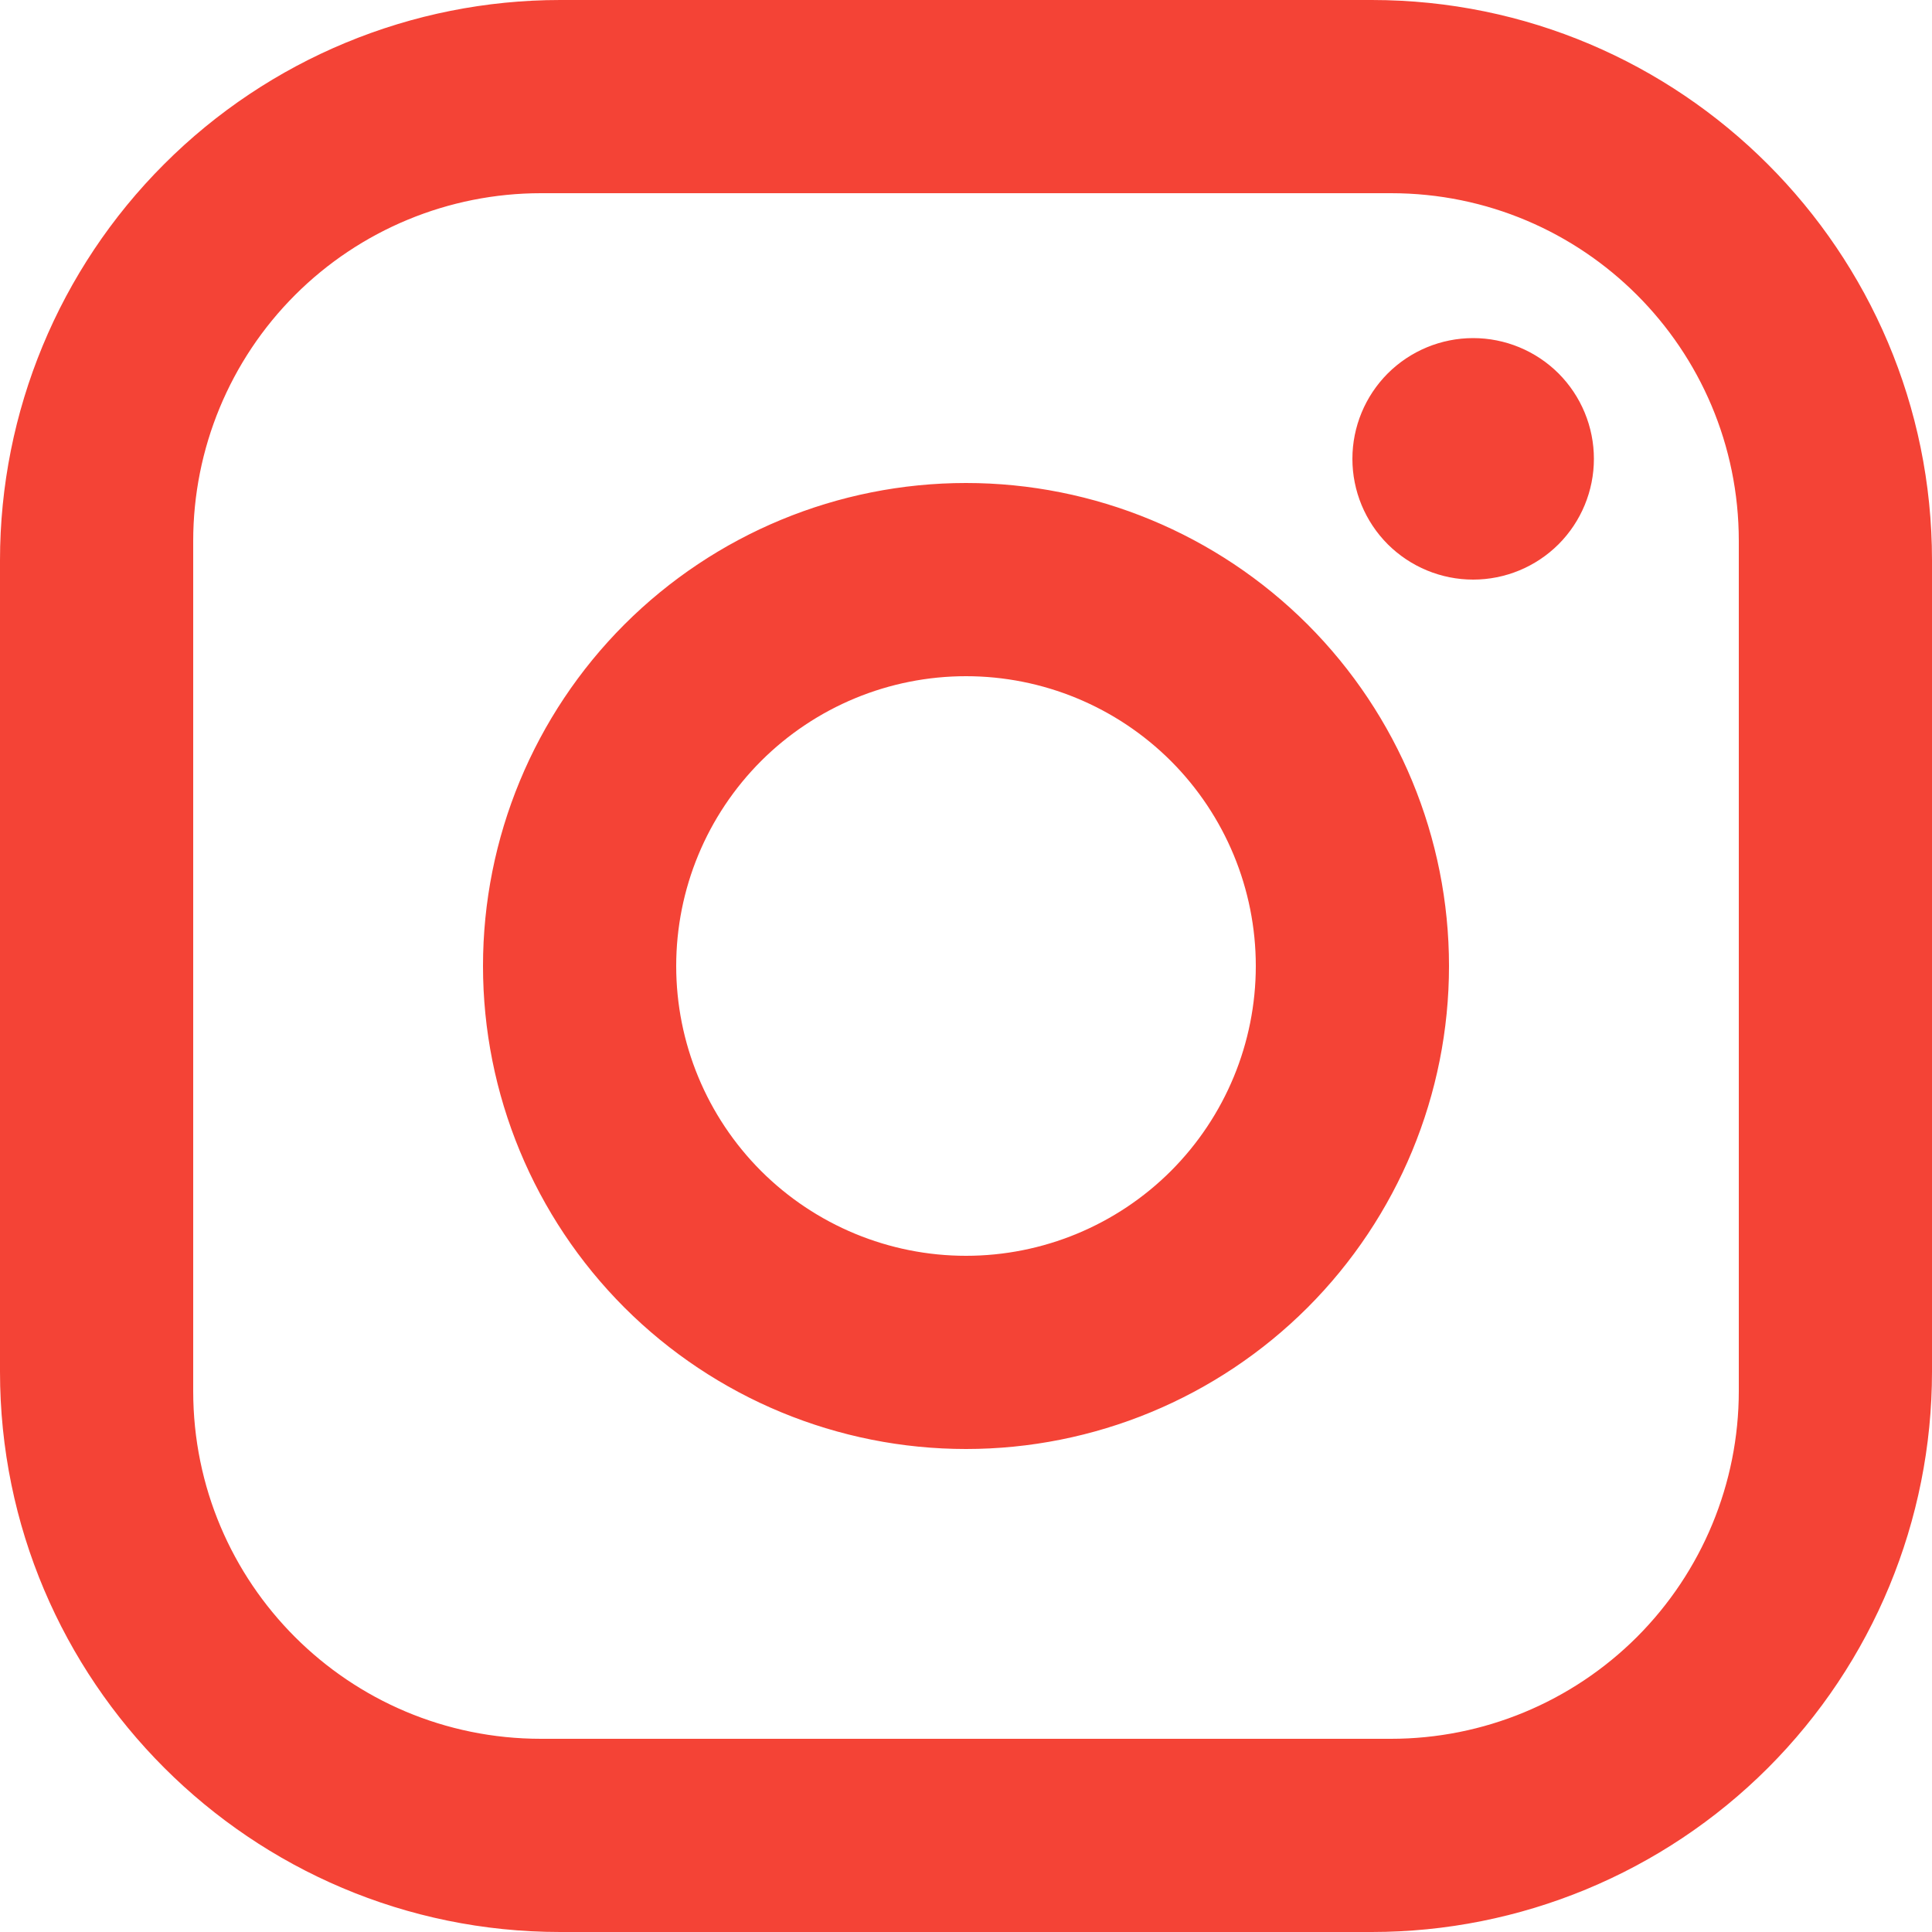
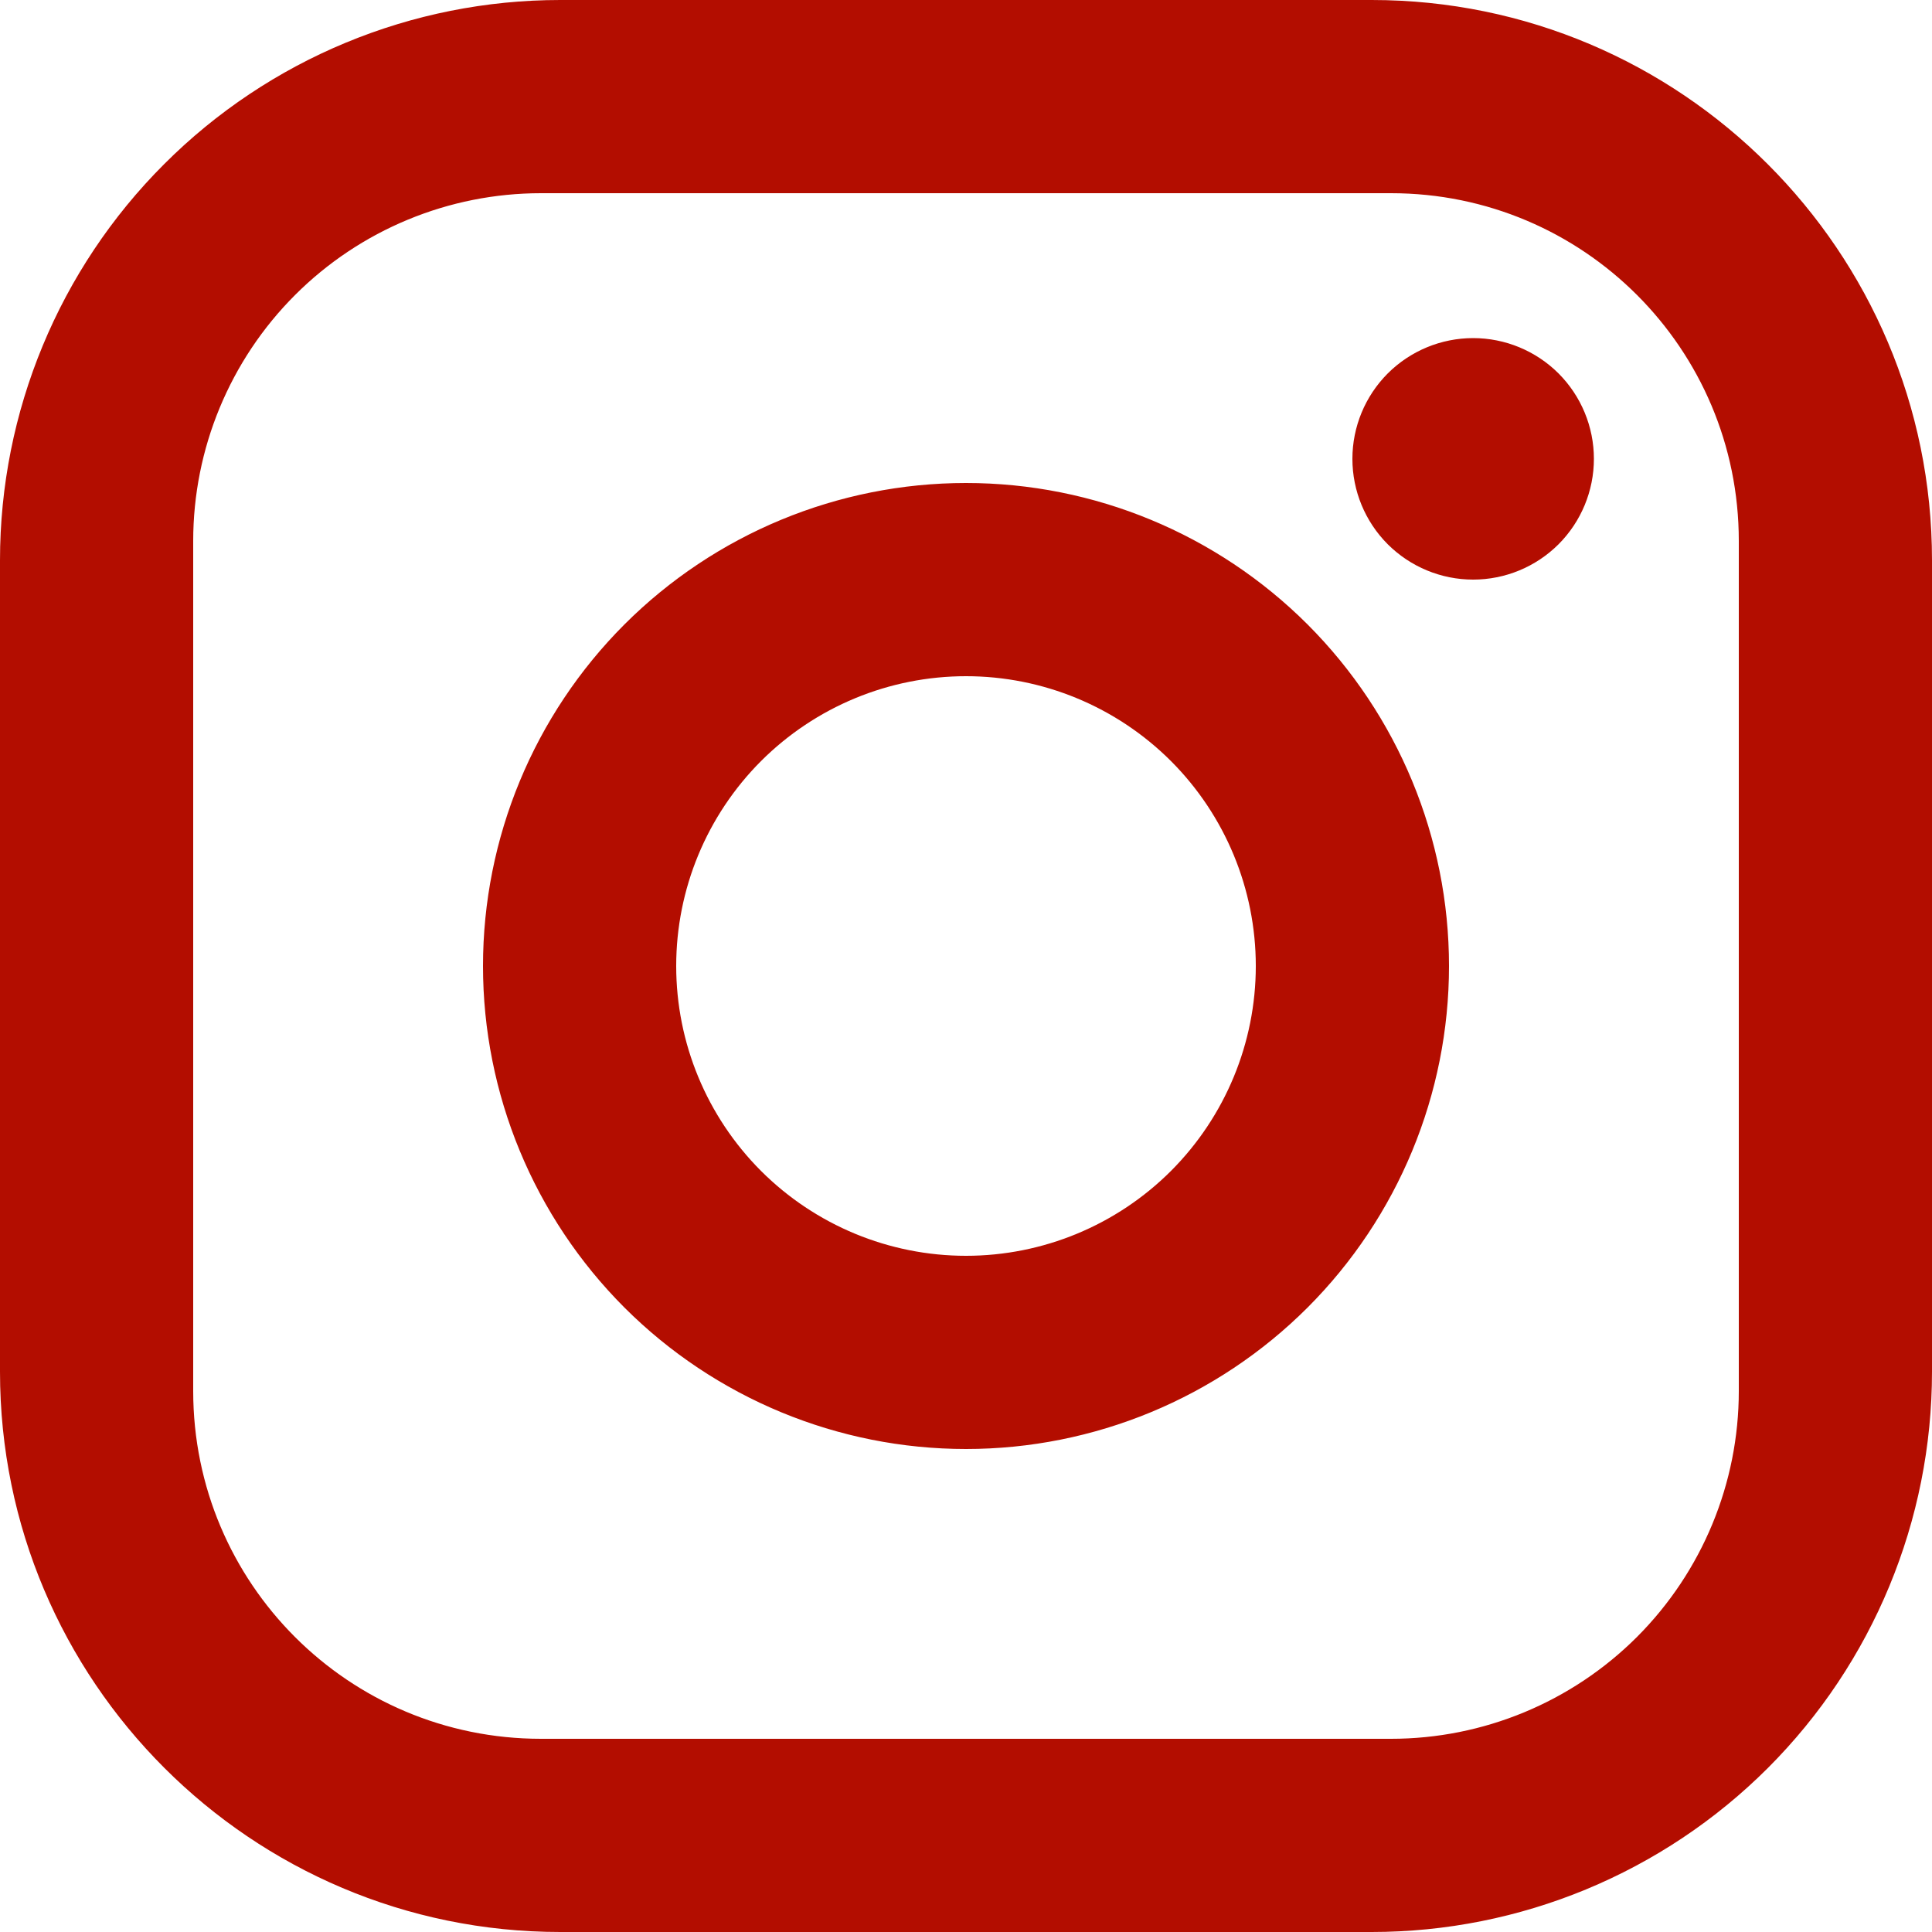
<svg xmlns="http://www.w3.org/2000/svg" width="24" height="24" viewBox="0 0 24 24" fill="none">
-   <path d="M6.96 0H17.04C20.88 0 24 3.12 24 6.96V17.04C24 18.886 23.267 20.656 21.962 21.962C20.656 23.267 18.886 24 17.04 24H6.96C3.12 24 0 20.88 0 17.04V6.96C0 5.114 0.733 3.344 2.039 2.039C3.344 0.733 5.114 0 6.96 0ZM6.72 2.4C5.574 2.4 4.475 2.855 3.665 3.665C2.855 4.475 2.4 5.574 2.4 6.72V17.28C2.4 19.668 4.332 21.6 6.72 21.6H17.28C18.426 21.6 19.524 21.145 20.335 20.335C21.145 19.524 21.6 18.426 21.6 17.28V6.72C21.6 4.332 19.668 2.4 17.28 2.4H6.72ZM18.3 4.2C18.698 4.2 19.079 4.358 19.361 4.639C19.642 4.921 19.8 5.302 19.8 5.7C19.8 6.098 19.642 6.479 19.361 6.761C19.079 7.042 18.698 7.2 18.3 7.2C17.902 7.2 17.521 7.042 17.239 6.761C16.958 6.479 16.8 6.098 16.8 5.7C16.8 5.302 16.958 4.921 17.239 4.639C17.521 4.358 17.902 4.2 18.3 4.2ZM12 6C13.591 6 15.117 6.632 16.243 7.757C17.368 8.883 18 10.409 18 12C18 13.591 17.368 15.117 16.243 16.243C15.117 17.368 13.591 18 12 18C10.409 18 8.883 17.368 7.757 16.243C6.632 15.117 6 13.591 6 12C6 10.409 6.632 8.883 7.757 7.757C8.883 6.632 10.409 6 12 6ZM12 8.4C11.045 8.4 10.13 8.779 9.454 9.454C8.779 10.13 8.4 11.045 8.4 12C8.4 12.955 8.779 13.87 9.454 14.546C10.13 15.221 11.045 15.6 12 15.6C12.955 15.6 13.87 15.221 14.546 14.546C15.221 13.87 15.6 12.955 15.6 12C15.6 11.045 15.221 10.13 14.546 9.454C13.87 8.779 12.955 8.4 12 8.4Z" fill="#F44336" />
+   <path d="M6.96 0H17.04C20.88 0 24 3.12 24 6.96V17.04C24 18.886 23.267 20.656 21.962 21.962C20.656 23.267 18.886 24 17.04 24H6.96C3.12 24 0 20.88 0 17.04V6.96C0 5.114 0.733 3.344 2.039 2.039C3.344 0.733 5.114 0 6.96 0ZM6.72 2.4C5.574 2.4 4.475 2.855 3.665 3.665C2.855 4.475 2.4 5.574 2.4 6.72V17.28C2.4 19.668 4.332 21.6 6.72 21.6H17.28C18.426 21.6 19.524 21.145 20.335 20.335C21.145 19.524 21.6 18.426 21.6 17.28V6.72C21.6 4.332 19.668 2.4 17.28 2.4H6.72ZM18.3 4.2C18.698 4.2 19.079 4.358 19.361 4.639C19.642 4.921 19.8 5.302 19.8 5.7C19.8 6.098 19.642 6.479 19.361 6.761C19.079 7.042 18.698 7.2 18.3 7.2C17.902 7.2 17.521 7.042 17.239 6.761C16.958 6.479 16.8 6.098 16.8 5.7C16.8 5.302 16.958 4.921 17.239 4.639C17.521 4.358 17.902 4.2 18.3 4.2ZM12 6C13.591 6 15.117 6.632 16.243 7.757C17.368 8.883 18 10.409 18 12C18 13.591 17.368 15.117 16.243 16.243C15.117 17.368 13.591 18 12 18C10.409 18 8.883 17.368 7.757 16.243C6.632 15.117 6 13.591 6 12C6 10.409 6.632 8.883 7.757 7.757C8.883 6.632 10.409 6 12 6ZM12 8.4C11.045 8.4 10.13 8.779 9.454 9.454C8.779 10.13 8.4 11.045 8.4 12C8.4 12.955 8.779 13.87 9.454 14.546C10.13 15.221 11.045 15.6 12 15.6C12.955 15.6 13.87 15.221 14.546 14.546C15.221 13.87 15.6 12.955 15.6 12C15.6 11.045 15.221 10.13 14.546 9.454C13.87 8.779 12.955 8.4 12 8.4Z" fill="#b30d00" />
</svg>
